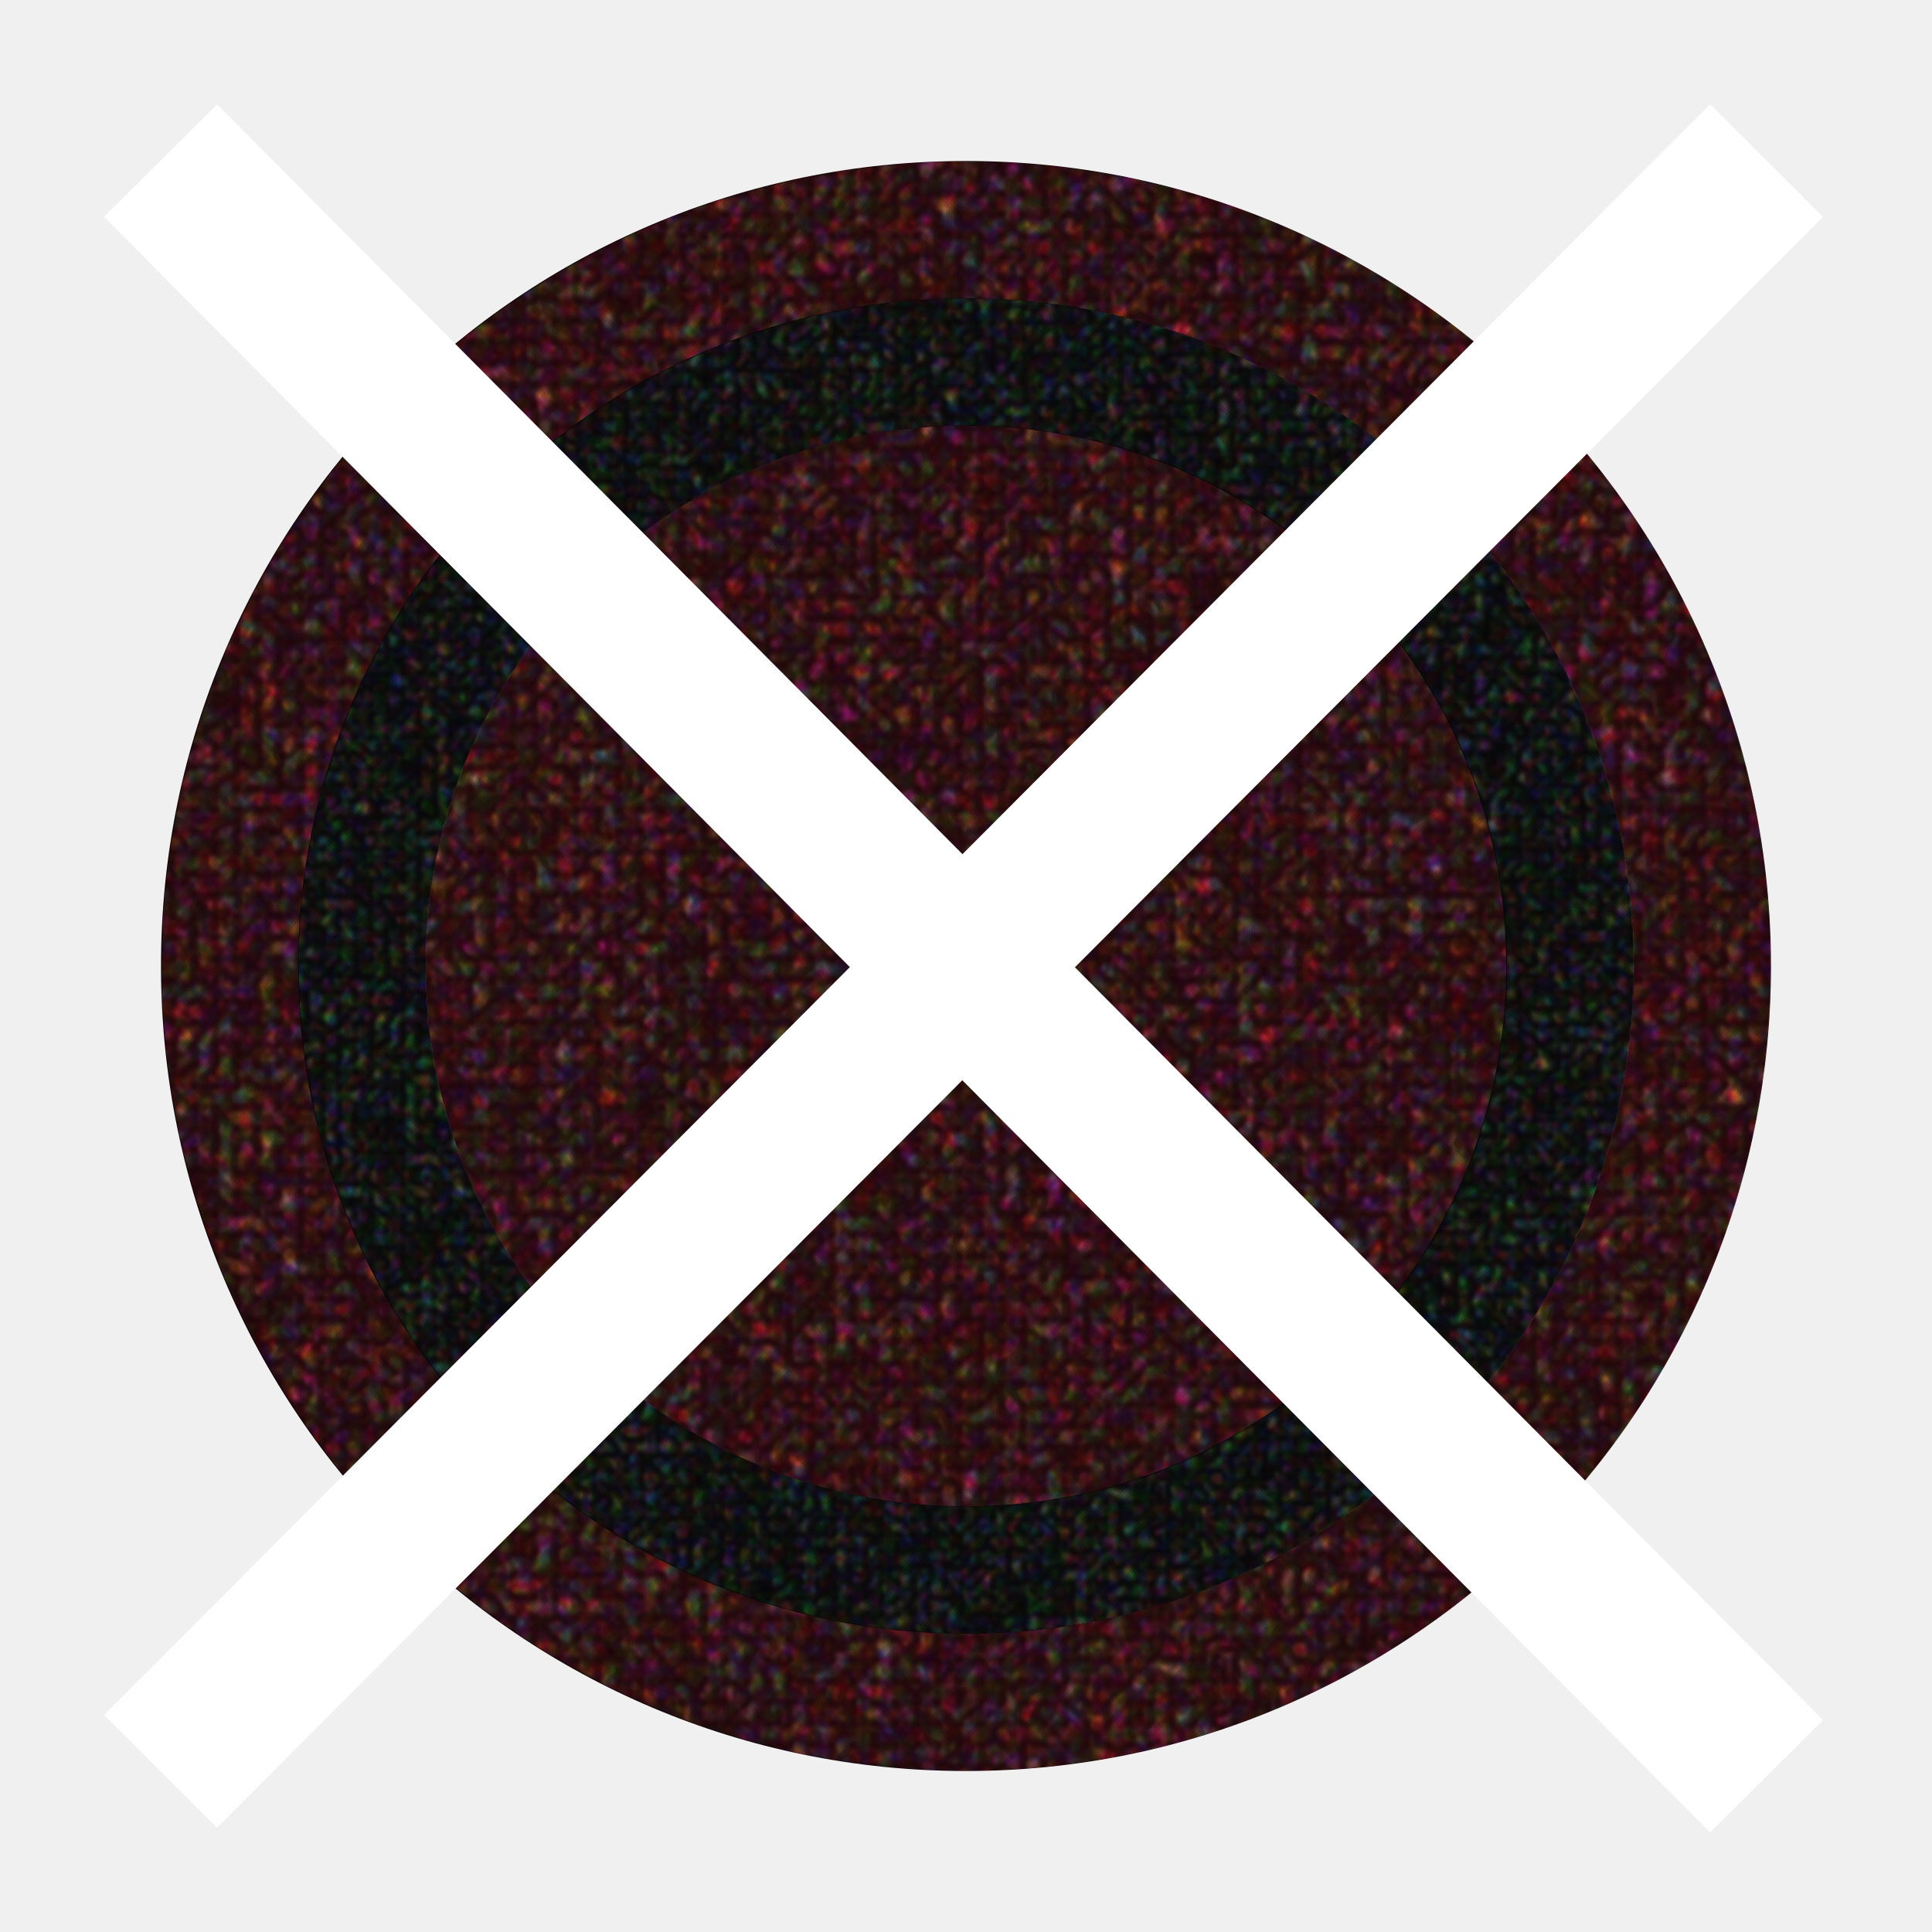
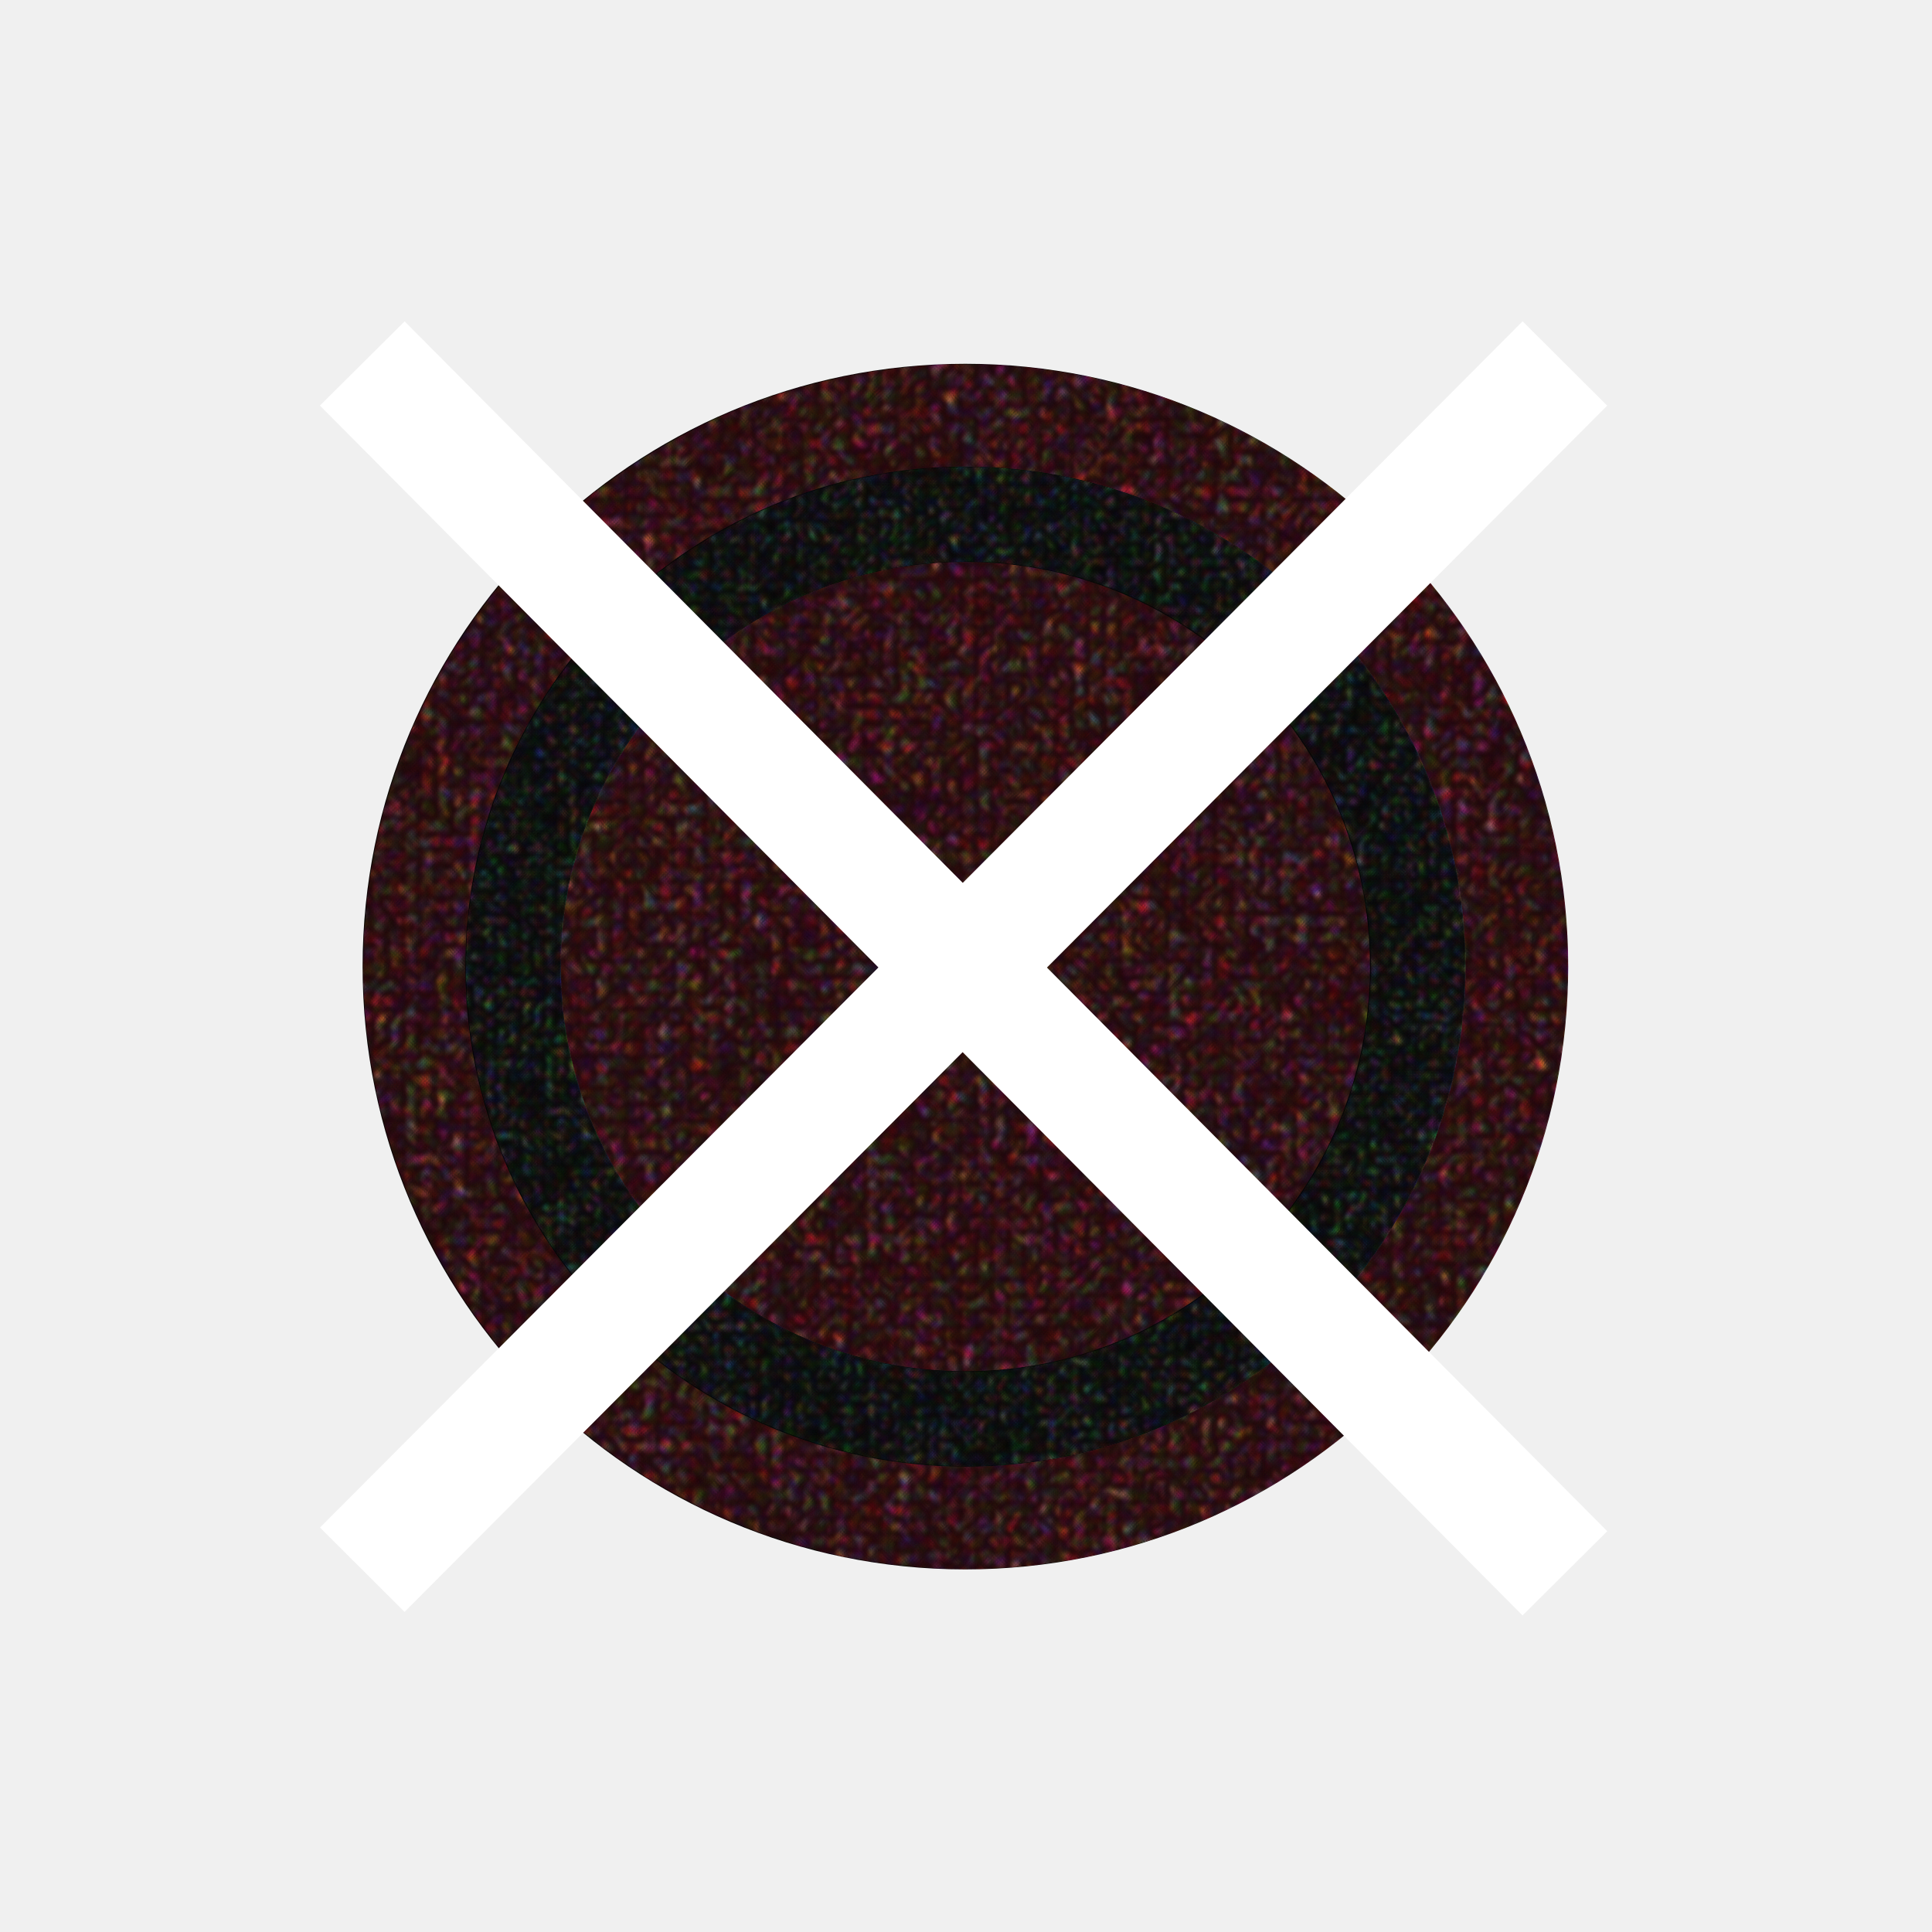
<svg xmlns="http://www.w3.org/2000/svg" width="302.829mm" height="302.829mm" viewBox="0 0 302.829 302.829" version="1.1" id="svg8">
  <defs id="defs2">
    <filter style="color-interpolation-filters:sRGB" id="filter4888">
      <feTurbulence numOctaves="5" baseFrequency="0.4" id="feTurbulence4864" />
      <feConvolveMatrix order="5 5" kernelMatrix="-4 0 0 0 -4 0 -2 0 -2 0 0 0 -10 0 0 0 -2 0 -2 0 -4 0 0 0 -4 " targetX="2" targetY="2" id="feConvolveMatrix4866" />
      <feConvolveMatrix order="3 3" kernelMatrix="2 0 2 0 -5 0 2 0 2 " targetX="1" targetY="1" id="feConvolveMatrix4868" />
      <feColorMatrix type="saturate" result="result1" id="feColorMatrix4870" />
      <feComposite in2="SourceGraphic" operator="arithmetic" k1="1.5" k2="0.5" k3="0.5" result="result2" id="feComposite4872" k4="0" />
      <feBlend mode="normal" in2="result1" result="result4" id="feBlend4874" />
      <feColorMatrix type="luminanceToAlpha" id="feColorMatrix4876" />
      <feDiffuseLighting surfaceScale="10" diffuseConstant="1" result="result3" id="feDiffuseLighting4880">
        <feDistantLight azimuth="180" elevation="35" id="feDistantLight4878" />
      </feDiffuseLighting>
      <feComposite in2="result4" operator="arithmetic" k1="1.5" k3="0.5" result="result5" id="feComposite4882" k2="0" k4="0" />
      <feBlend mode="normal" in2="result3" result="result6" id="feBlend4884" />
      <feComposite in2="SourceGraphic" operator="in" id="feComposite4886" result="fbSourceGraphic" />
      <feColorMatrix result="fbSourceGraphicAlpha" in="fbSourceGraphic" values="0 0 0 -1 0 0 0 0 -1 0 0 0 0 -1 0 0 0 0 1 0" id="feColorMatrix4940" />
      <feFlood id="feFlood4942" flood-opacity="0.498" flood-color="rgb(0,0,0)" result="flood" in="fbSourceGraphic" />
      <feComposite in2="fbSourceGraphic" id="feComposite4944" in="flood" operator="in" result="composite1" />
      <feGaussianBlur id="feGaussianBlur4946" in="composite1" stdDeviation="3" result="blur" />
      <feOffset id="feOffset4948" dx="6" dy="6" result="offset" />
      <feComposite in2="offset" id="feComposite4950" in="fbSourceGraphic" operator="over" result="composite2" />
    </filter>
-     <filter style="color-interpolation-filters:sRGB" id="filter5044">
+     <filter style="color-interpolation-filters:sRGB" id="filter5044" x="-0.053" y="-0.053" width="1.106" height="1.106">
      <feTurbulence numOctaves="5" baseFrequency="0.4" id="feTurbulence5020" />
      <feConvolveMatrix order="5 5" kernelMatrix="-4 0 0 0 -4 0 -2 0 -2 0 0 0 -10 0 0 0 -2 0 -2 0 -4 0 0 0 -4 " targetX="2" targetY="2" id="feConvolveMatrix5022" />
      <feConvolveMatrix order="3 3" kernelMatrix="2 0 2 0 -5 0 2 0 2 " targetX="1" targetY="1" id="feConvolveMatrix5024" />
      <feColorMatrix type="saturate" result="result1" id="feColorMatrix5026" />
      <feComposite in2="SourceGraphic" operator="arithmetic" k1="1.5" k2="0.5" k3="0.5" result="result2" id="feComposite5028" k4="0" />
      <feBlend mode="normal" in2="result1" result="result4" id="feBlend5030" />
      <feColorMatrix type="luminanceToAlpha" id="feColorMatrix5032" />
      <feDiffuseLighting surfaceScale="10" diffuseConstant="1" result="result3" id="feDiffuseLighting5036">
        <feDistantLight azimuth="180" elevation="35" id="feDistantLight5034" />
      </feDiffuseLighting>
      <feComposite in2="result4" operator="arithmetic" k1="1.5" k3="0.5" result="result5" id="feComposite5038" k2="0" k4="0" />
      <feBlend mode="normal" in2="result3" result="result6" id="feBlend5040" />
      <feComposite in2="SourceGraphic" operator="in" id="feComposite5042" />
    </filter>
-     <filter style="color-interpolation-filters:sRGB" id="filter5044-5">
+     <filter style="color-interpolation-filters:sRGB" id="filter5044-5" x="0" y="0" width="1" height="1">
      <feTurbulence numOctaves="5" baseFrequency="0.4" id="feTurbulence5020-3" />
      <feConvolveMatrix order="5 5" kernelMatrix="-4 0 0 0 -4 0 -2 0 -2 0 0 0 -10 0 0 0 -2 0 -2 0 -4 0 0 0 -4 " targetX="2" targetY="2" id="feConvolveMatrix5022-5" />
      <feConvolveMatrix order="3 3" kernelMatrix="2 0 2 0 -5 0 2 0 2 " targetX="1" targetY="1" id="feConvolveMatrix5024-6" />
      <feColorMatrix type="saturate" result="result1" id="feColorMatrix5026-2" />
      <feComposite k4="0" in2="SourceGraphic" operator="arithmetic" k1="1.5" k2="0.5" k3="0.5" result="result2" id="feComposite5028-9" />
      <feBlend mode="normal" in2="result1" result="result4" id="feBlend5030-1" />
      <feColorMatrix type="luminanceToAlpha" id="feColorMatrix5032-2" />
      <feDiffuseLighting surfaceScale="10" diffuseConstant="1" result="result3" id="feDiffuseLighting5036-7">
        <feDistantLight azimuth="180" elevation="35" id="feDistantLight5034-0" />
      </feDiffuseLighting>
      <feComposite k4="0" k2="0" in2="result4" operator="arithmetic" k1="1.5" k3="0.5" result="result5" id="feComposite5038-9" />
      <feBlend mode="normal" in2="result3" result="result6" id="feBlend5040-3" />
      <feComposite in2="SourceGraphic" operator="in" id="feComposite5042-6" />
    </filter>
  </defs>
  <g id="layer1" transform="translate(-101.8294,88.00395)">
-     <circle style="color:#000000;display:inline;overflow:visible;visibility:visible;opacity:1;vector-effect:none;fill:#220004;fill-opacity:1;fill-rule:nonzero;stroke:none;stroke-width:20;stroke-linecap:butt;stroke-linejoin:miter;stroke-miterlimit:4;stroke-dasharray:none;stroke-dashoffset:0;stroke-opacity:1;marker:none;filter:url(#filter5044-5);enable-background:accumulate" id="path5018-0" cx="253.244" cy="63.411" r="94.681" transform="matrix(1.332676,0,0,1.332676,-84.24811,-21.0952)" />
-     <circle style="color:#000000;display:inline;overflow:visible;visibility:visible;opacity:1;vector-effect:none;fill:none;fill-opacity:1;fill-rule:nonzero;stroke:#000000;stroke-width:20;stroke-linecap:butt;stroke-linejoin:miter;stroke-miterlimit:4;stroke-dasharray:none;stroke-dashoffset:0;stroke-opacity:1;marker:none;filter:url(#filter5044);enable-background:accumulate" id="path5018" cx="253.244" cy="63.411" r="94.681" />
-     <path style="fill:none;fill-rule:evenodd;stroke:#ffffff;stroke-width:25;stroke-linecap:butt;stroke-linejoin:miter;stroke-miterlimit:4;stroke-dasharray:none;stroke-opacity:1" d="M 127,-62.833 378.732,190.411" id="path4533" />
-     <path style="fill:none;fill-rule:evenodd;stroke:#ffffff;stroke-width:25;stroke-linecap:butt;stroke-linejoin:miter;stroke-miterlimit:4;stroke-dasharray:none;stroke-opacity:1" d="M 378.732,-62.833 127,189.655" id="path4535" />
+     <circle style="color:#000000;display:inline;overflow:visible;visibility:visible;opacity:1;vector-effect:none;fill:#220004;fill-opacity:1;fill-rule:nonzero;stroke:none;stroke-width:20;stroke-linecap:butt;stroke-linejoin:miter;stroke-miterlimit:4;stroke-dasharray:none;stroke-dashoffset:0;stroke-opacity:1;marker:none;filter:url(#filter5044-5);enable-background:accumulate" id="path5018-0" cx="253.244" cy="63.411" r="94.681" transform="matrix(0.9979558,0,0,0.9979558,0.4227371,0.2228883)" />
+     <circle style="color:#000000;display:inline;overflow:visible;visibility:visible;opacity:1;vector-effect:none;fill:none;fill-opacity:1;fill-rule:nonzero;stroke:#000000;stroke-width:20;stroke-linecap:butt;stroke-linejoin:miter;stroke-miterlimit:4;stroke-dasharray:none;stroke-dashoffset:0;stroke-opacity:1;marker:none;filter:url(#filter5044);enable-background:accumulate" id="path5018" cx="253.244" cy="63.411" r="94.681" transform="matrix(0.7488363,0,0,0.7488363,63.51078,16.01974)" />
+     <path style="fill:none;fill-rule:evenodd;stroke:#ffffff;stroke-width:18.721;stroke-linecap:butt;stroke-linejoin:miter;stroke-miterlimit:4;stroke-dasharray:none;stroke-opacity:1" d="M 158.613,-31.032 347.119,158.606" id="path4533" />
+     <path style="fill:none;fill-rule:evenodd;stroke:#ffffff;stroke-width:18.721;stroke-linecap:butt;stroke-linejoin:miter;stroke-miterlimit:4;stroke-dasharray:none;stroke-opacity:1" d="M 347.119,-31.032 158.613,158.04" id="path4535" />
  </g>
</svg>
